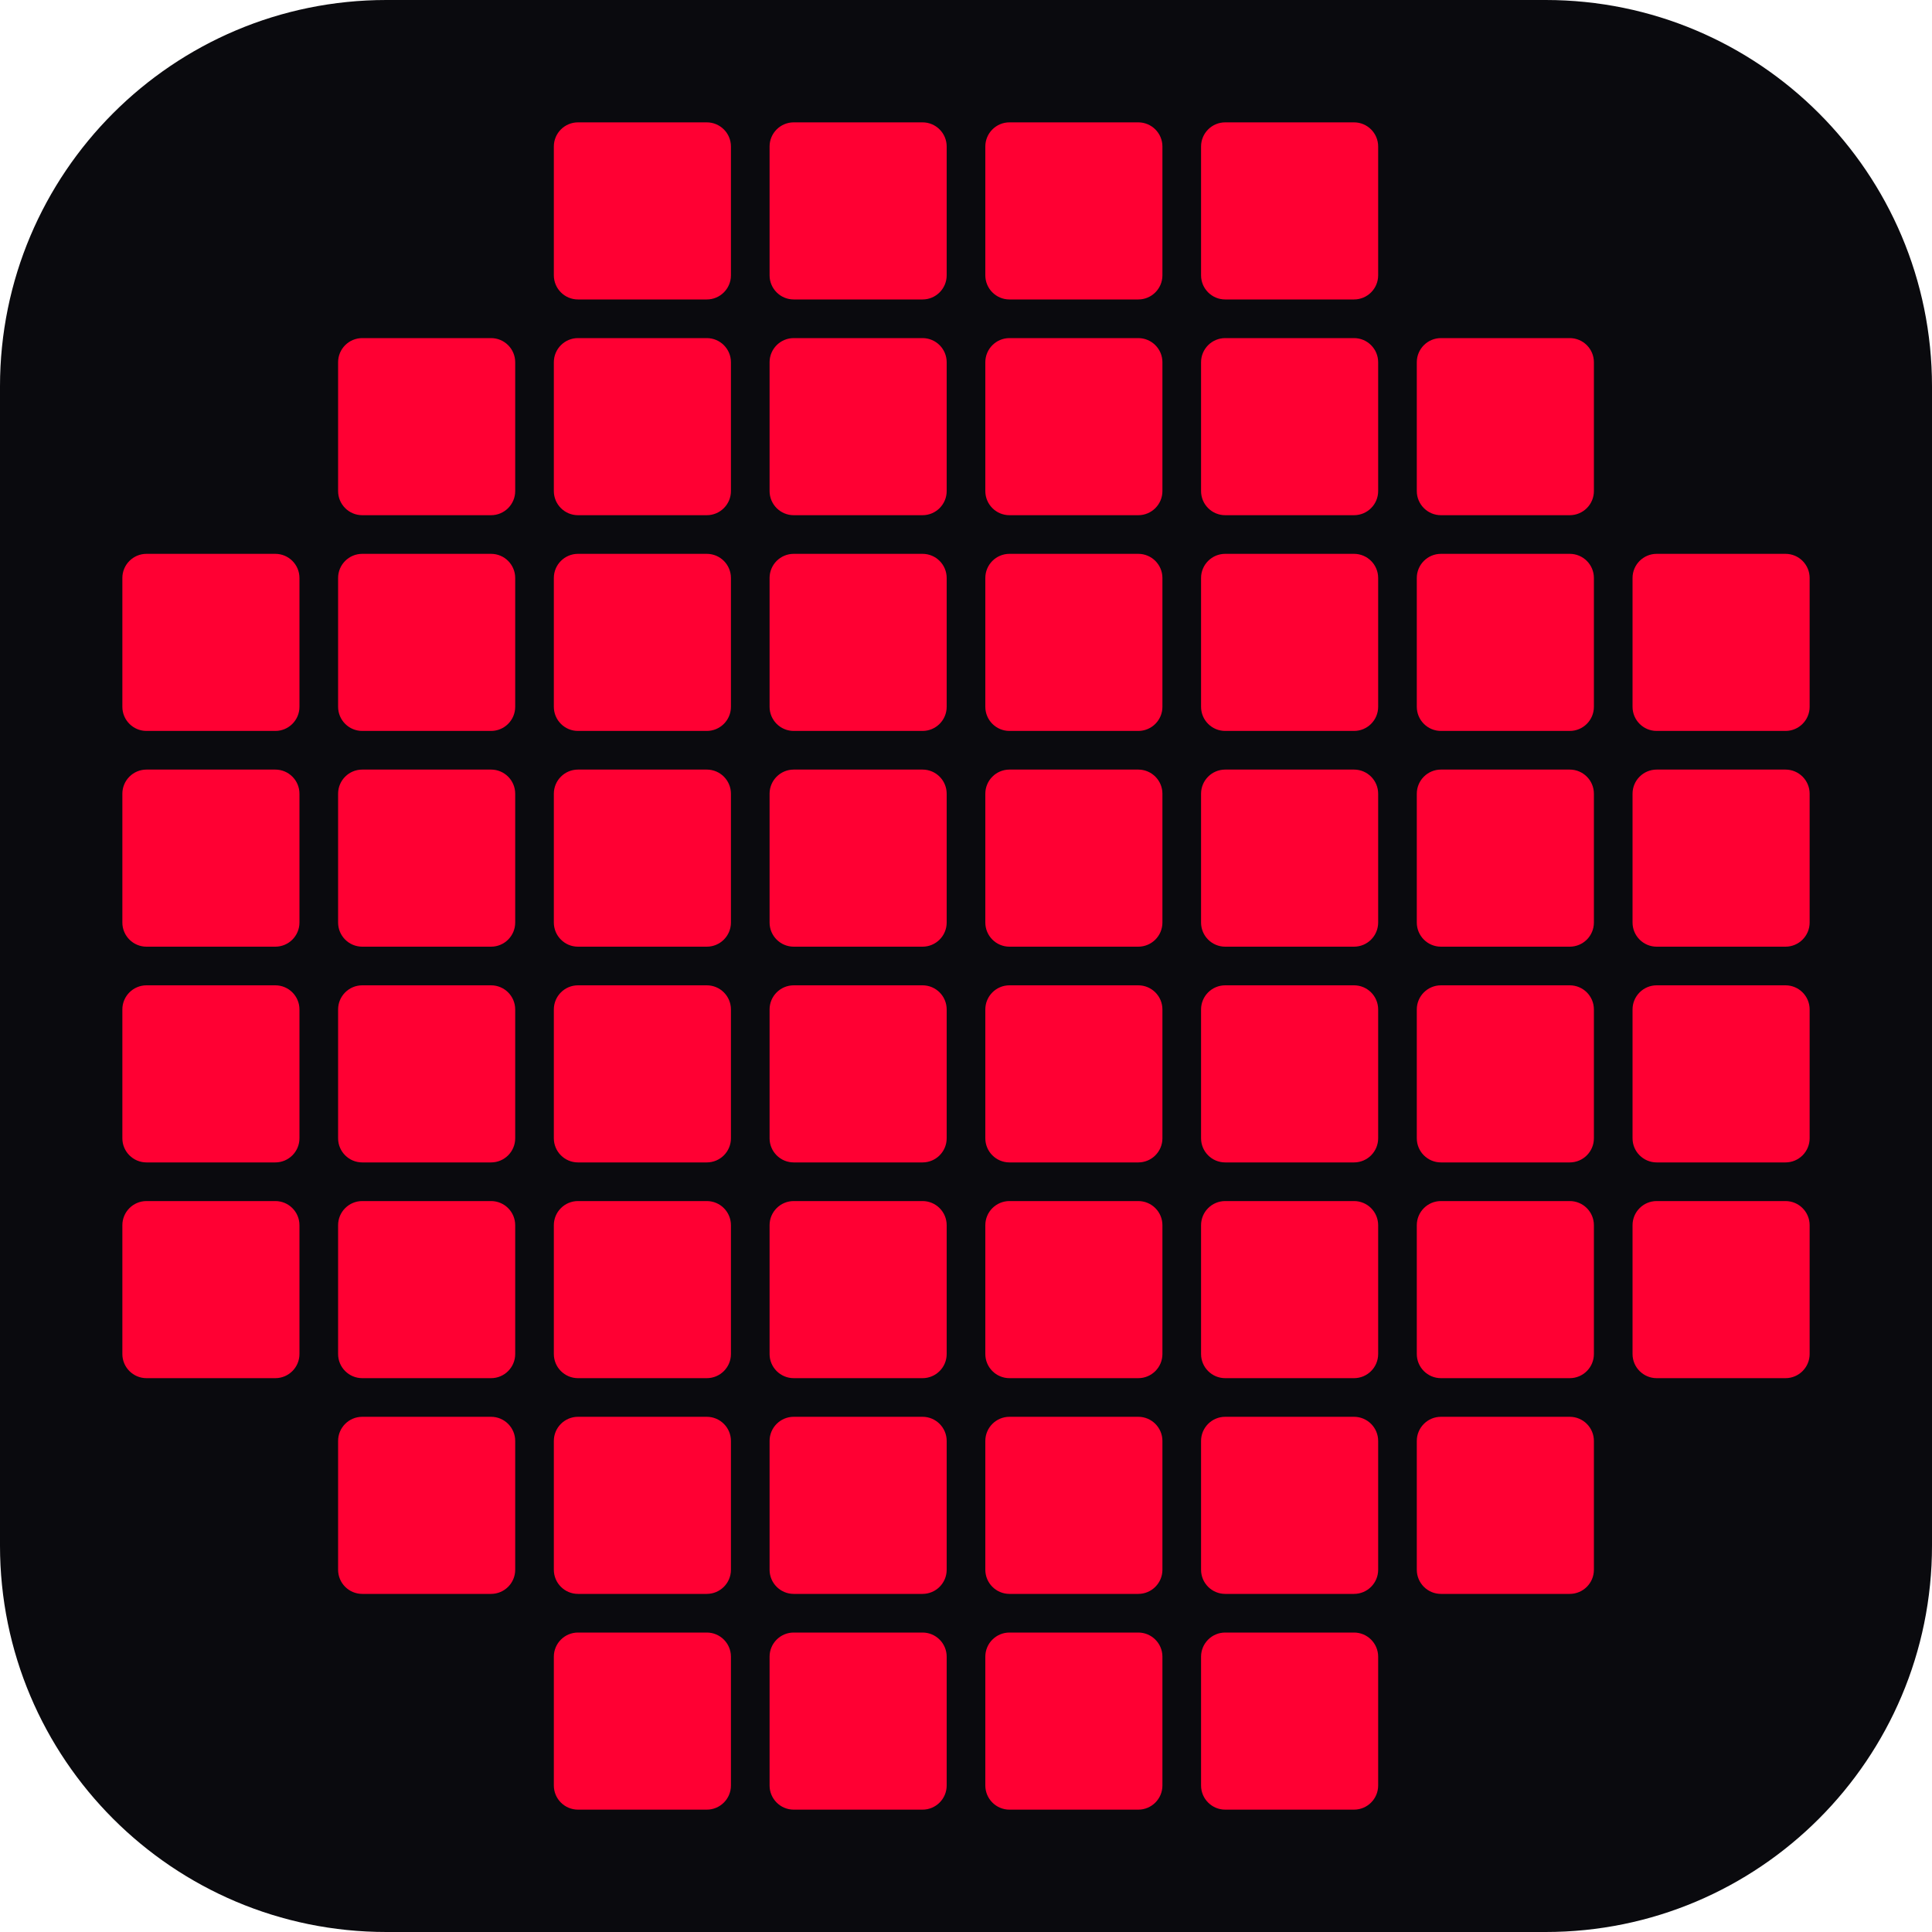
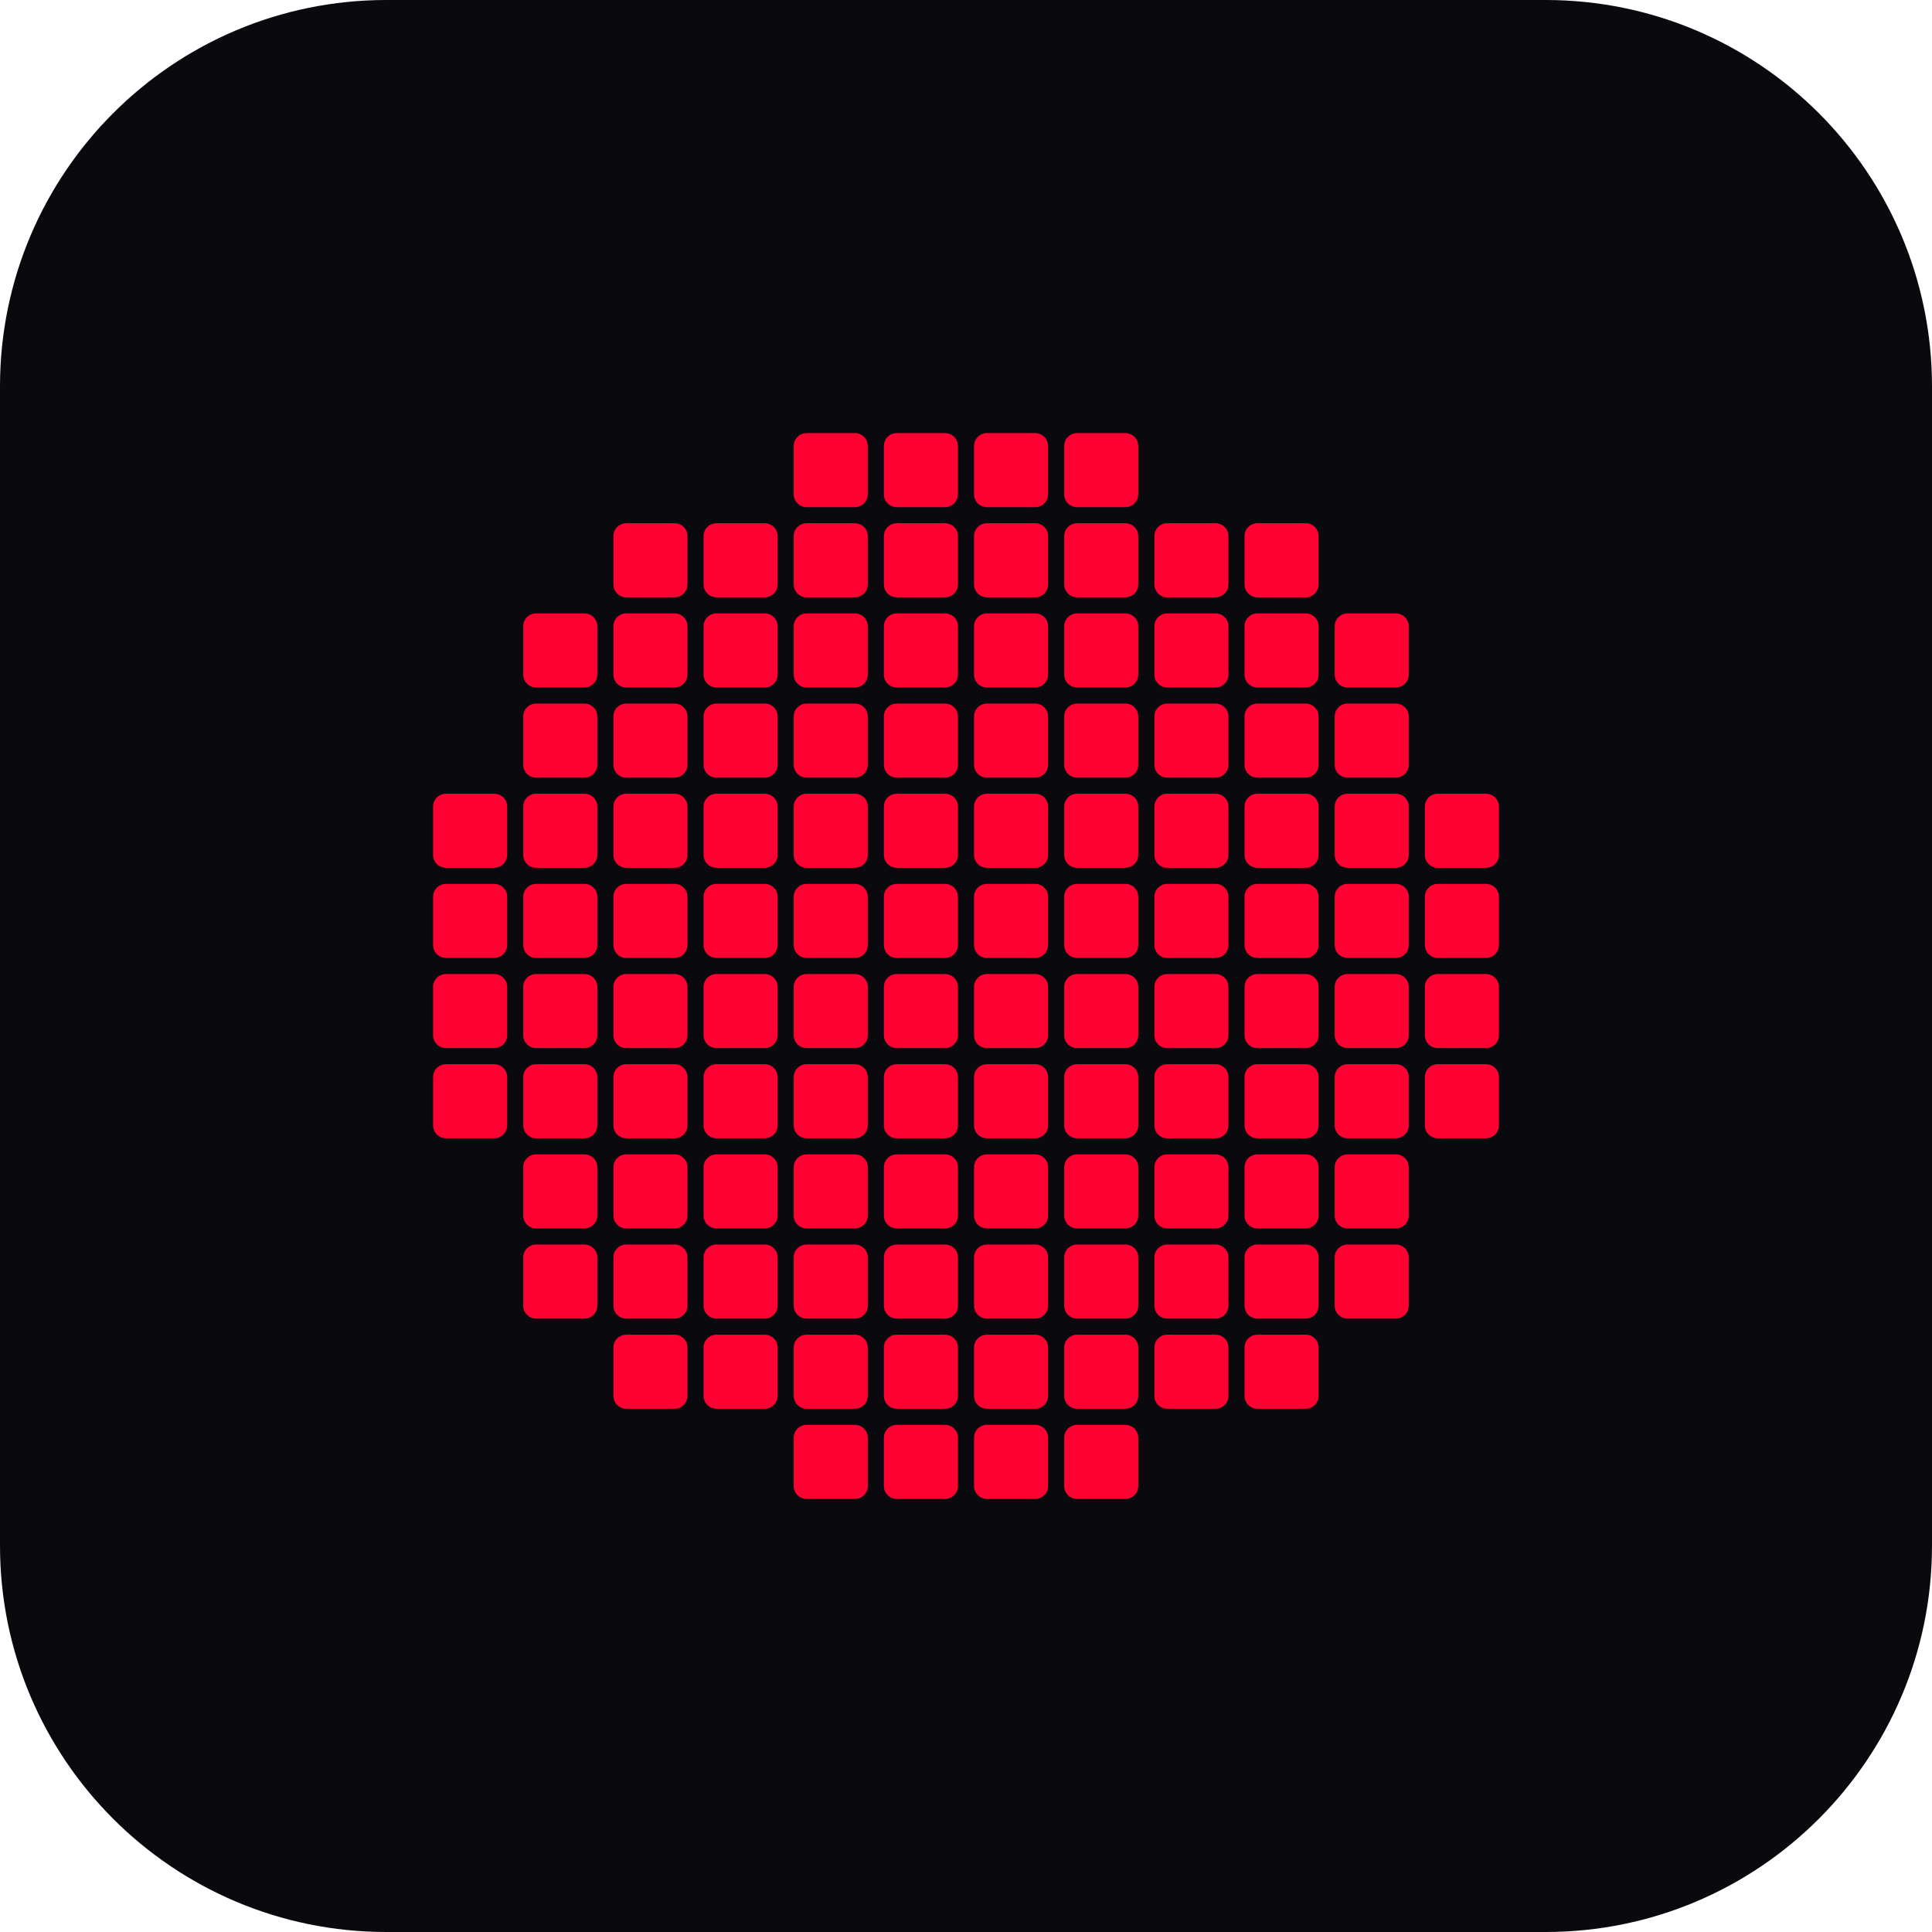
<svg xmlns="http://www.w3.org/2000/svg" viewBox="0 0 120 120" width="120" height="120">
  <rect width="120" height="120" fill="#0A0A0E" rx="24" />
  <g>
-     <rect x="34.4" y="7.6" width="11.0" height="11.0" rx="1.5" fill="#FF0033" />
-     <rect x="47.8" y="7.6" width="11.0" height="11.0" rx="1.5" fill="#FF0033" />
-     <rect x="61.2" y="7.6" width="11.0" height="11.0" rx="1.5" fill="#FF0033" />
-     <rect x="74.6" y="7.6" width="11.0" height="11.0" rx="1.5" fill="#FF0033" />
-     <rect x="21.0" y="21.0" width="11.0" height="11.0" rx="1.5" fill="#FF0033" />
-     <rect x="34.4" y="21.0" width="11.0" height="11.0" rx="1.5" fill="#FF0033" />
-     <rect x="47.8" y="21.0" width="11.0" height="11.0" rx="1.5" fill="#FF0033" />
-     <rect x="61.2" y="21.0" width="11.0" height="11.0" rx="1.5" fill="#FF0033" />
-     <rect x="74.6" y="21.0" width="11.0" height="11.0" rx="1.5" fill="#FF0033" />
-     <rect x="88.0" y="21.0" width="11.0" height="11.0" rx="1.5" fill="#FF0033" />
-     <rect x="7.6" y="34.4" width="11.0" height="11.0" rx="1.5" fill="#FF0033" />
-     <rect x="21.0" y="34.4" width="11.0" height="11.0" rx="1.5" fill="#FF0033" />
-     <rect x="34.4" y="34.4" width="11.0" height="11.0" rx="1.5" fill="#FF0033" />
-     <rect x="47.8" y="34.4" width="11.0" height="11.0" rx="1.5" fill="#FF0033" />
-     <rect x="61.2" y="34.4" width="11.0" height="11.0" rx="1.5" fill="#FF0033" />
-     <rect x="74.6" y="34.4" width="11.0" height="11.0" rx="1.5" fill="#FF0033" />
-     <rect x="88.0" y="34.4" width="11.0" height="11.0" rx="1.5" fill="#FF0033" />
-     <rect x="101.4" y="34.4" width="11.0" height="11.0" rx="1.5" fill="#FF0033" />
-     <rect x="7.6" y="47.8" width="11.0" height="11.0" rx="1.5" fill="#FF0033" />
-     <rect x="21.0" y="47.8" width="11.0" height="11.0" rx="1.5" fill="#FF0033" />
-     <rect x="34.4" y="47.8" width="11.0" height="11.0" rx="1.5" fill="#FF0033" />
-     <rect x="47.8" y="47.8" width="11.0" height="11.0" rx="1.5" fill="#FF0033" />
-     <rect x="61.2" y="47.8" width="11.0" height="11.0" rx="1.5" fill="#FF0033" />
-     <rect x="74.6" y="47.8" width="11.0" height="11.0" rx="1.5" fill="#FF0033" />
-     <rect x="88.0" y="47.8" width="11.0" height="11.0" rx="1.5" fill="#FF0033" />
-     <rect x="101.4" y="47.8" width="11.0" height="11.0" rx="1.5" fill="#FF0033" />
-     <rect x="7.6" y="61.2" width="11.0" height="11.0" rx="1.5" fill="#FF0033" />
-     <rect x="21.0" y="61.2" width="11.0" height="11.0" rx="1.5" fill="#FF0033" />
-     <rect x="34.4" y="61.2" width="11.0" height="11.0" rx="1.5" fill="#FF0033" />
-     <rect x="47.8" y="61.2" width="11.0" height="11.0" rx="1.5" fill="#FF0033" />
-     <rect x="61.2" y="61.2" width="11.0" height="11.0" rx="1.5" fill="#FF0033" />
-     <rect x="74.6" y="61.2" width="11.0" height="11.0" rx="1.5" fill="#FF0033" />
-     <rect x="88.0" y="61.2" width="11.0" height="11.0" rx="1.5" fill="#FF0033" />
-     <rect x="101.4" y="61.2" width="11.0" height="11.0" rx="1.5" fill="#FF0033" />
-     <rect x="7.6" y="74.6" width="11.0" height="11.0" rx="1.5" fill="#FF0033" />
-     <rect x="21.0" y="74.6" width="11.0" height="11.0" rx="1.5" fill="#FF0033" />
-     <rect x="34.4" y="74.6" width="11.0" height="11.0" rx="1.5" fill="#FF0033" />
-     <rect x="47.8" y="74.6" width="11.0" height="11.0" rx="1.5" fill="#FF0033" />
-     <rect x="61.2" y="74.6" width="11.0" height="11.0" rx="1.5" fill="#FF0033" />
-     <rect x="74.6" y="74.6" width="11.0" height="11.0" rx="1.5" fill="#FF0033" />
-     <rect x="88.0" y="74.6" width="11.0" height="11.0" rx="1.5" fill="#FF0033" />
-     <rect x="101.4" y="74.6" width="11.0" height="11.0" rx="1.5" fill="#FF0033" />
-     <rect x="21.0" y="88.0" width="11.0" height="11.0" rx="1.5" fill="#FF0033" />
-     <rect x="34.4" y="88.0" width="11.0" height="11.0" rx="1.5" fill="#FF0033" />
-     <rect x="47.8" y="88.0" width="11.0" height="11.0" rx="1.5" fill="#FF0033" />
-     <rect x="61.2" y="88.0" width="11.0" height="11.0" rx="1.5" fill="#FF0033" />
-     <rect x="74.6" y="88.0" width="11.0" height="11.0" rx="1.5" fill="#FF0033" />
-     <rect x="88.0" y="88.0" width="11.0" height="11.0" rx="1.5" fill="#FF0033" />
-     <rect x="34.4" y="101.4" width="11.0" height="11.0" rx="1.5" fill="#FF0033" />
-     <rect x="47.8" y="101.4" width="11.0" height="11.0" rx="1.5" fill="#FF0033" />
-     <rect x="61.2" y="101.4" width="11.0" height="11.0" rx="1.5" fill="#FF0033" />
-     <rect x="74.6" y="101.4" width="11.0" height="11.0" rx="1.5" fill="#FF0033" />
+     <rect x="49.3" y="26.9" width="4.6" height="4.6" rx="0.8" fill="#FF0033" />
+     <rect x="54.9" y="26.9" width="4.6" height="4.6" rx="0.8" fill="#FF0033" />
+     <rect x="60.5" y="26.9" width="4.6" height="4.6" rx="0.8" fill="#FF0033" />
+     <rect x="66.1" y="26.9" width="4.6" height="4.6" rx="0.8" fill="#FF0033" />
+     <rect x="38.1" y="32.5" width="4.6" height="4.6" rx="0.8" fill="#FF0033" />
+     <rect x="43.7" y="32.5" width="4.6" height="4.6" rx="0.8" fill="#FF0033" />
+     <rect x="49.3" y="32.5" width="4.6" height="4.6" rx="0.8" fill="#FF0033" />
+     <rect x="54.9" y="32.5" width="4.6" height="4.6" rx="0.8" fill="#FF0033" />
+     <rect x="60.5" y="32.5" width="4.6" height="4.6" rx="0.8" fill="#FF0033" />
+     <rect x="66.1" y="32.5" width="4.6" height="4.6" rx="0.8" fill="#FF0033" />
+     <rect x="71.7" y="32.5" width="4.6" height="4.6" rx="0.8" fill="#FF0033" />
+     <rect x="77.3" y="32.5" width="4.6" height="4.6" rx="0.8" fill="#FF0033" />
+     <rect x="32.5" y="38.1" width="4.6" height="4.6" rx="0.8" fill="#FF0033" />
+     <rect x="38.1" y="38.1" width="4.6" height="4.6" rx="0.8" fill="#FF0033" />
+     <rect x="43.7" y="38.1" width="4.6" height="4.6" rx="0.8" fill="#FF0033" />
+     <rect x="49.3" y="38.1" width="4.6" height="4.6" rx="0.8" fill="#FF0033" />
+     <rect x="54.9" y="38.1" width="4.6" height="4.6" rx="0.8" fill="#FF0033" />
+     <rect x="60.5" y="38.1" width="4.6" height="4.6" rx="0.8" fill="#FF0033" />
+     <rect x="66.1" y="38.1" width="4.6" height="4.6" rx="0.8" fill="#FF0033" />
+     <rect x="71.7" y="38.1" width="4.6" height="4.6" rx="0.8" fill="#FF0033" />
+     <rect x="77.3" y="38.1" width="4.6" height="4.6" rx="0.8" fill="#FF0033" />
+     <rect x="82.9" y="38.1" width="4.6" height="4.6" rx="0.8" fill="#FF0033" />
+     <rect x="32.5" y="43.7" width="4.6" height="4.6" rx="0.8" fill="#FF0033" />
+     <rect x="38.1" y="43.7" width="4.6" height="4.6" rx="0.8" fill="#FF0033" />
+     <rect x="43.7" y="43.7" width="4.6" height="4.6" rx="0.8" fill="#FF0033" />
+     <rect x="49.3" y="43.7" width="4.6" height="4.6" rx="0.8" fill="#FF0033" />
+     <rect x="54.9" y="43.7" width="4.6" height="4.6" rx="0.8" fill="#FF0033" />
+     <rect x="60.5" y="43.7" width="4.6" height="4.6" rx="0.8" fill="#FF0033" />
+     <rect x="66.1" y="43.7" width="4.6" height="4.6" rx="0.8" fill="#FF0033" />
+     <rect x="71.7" y="43.7" width="4.6" height="4.6" rx="0.8" fill="#FF0033" />
+     <rect x="77.3" y="43.7" width="4.6" height="4.6" rx="0.8" fill="#FF0033" />
+     <rect x="82.9" y="43.7" width="4.6" height="4.6" rx="0.8" fill="#FF0033" />
+     <rect x="26.9" y="49.3" width="4.6" height="4.6" rx="0.8" fill="#FF0033" />
+     <rect x="32.5" y="49.3" width="4.6" height="4.6" rx="0.8" fill="#FF0033" />
+     <rect x="38.1" y="49.3" width="4.6" height="4.6" rx="0.8" fill="#FF0033" />
+     <rect x="43.7" y="49.3" width="4.6" height="4.6" rx="0.8" fill="#FF0033" />
+     <rect x="49.3" y="49.3" width="4.6" height="4.6" rx="0.8" fill="#FF0033" />
+     <rect x="54.9" y="49.3" width="4.6" height="4.6" rx="0.8" fill="#FF0033" />
+     <rect x="60.5" y="49.3" width="4.6" height="4.6" rx="0.8" fill="#FF0033" />
+     <rect x="66.1" y="49.3" width="4.6" height="4.6" rx="0.8" fill="#FF0033" />
+     <rect x="71.7" y="49.3" width="4.6" height="4.6" rx="0.8" fill="#FF0033" />
+     <rect x="77.3" y="49.3" width="4.6" height="4.6" rx="0.8" fill="#FF0033" />
+     <rect x="82.9" y="49.3" width="4.6" height="4.6" rx="0.8" fill="#FF0033" />
+     <rect x="88.5" y="49.3" width="4.6" height="4.6" rx="0.8" fill="#FF0033" />
+     <rect x="26.9" y="54.9" width="4.6" height="4.6" rx="0.8" fill="#FF0033" />
+     <rect x="32.5" y="54.9" width="4.6" height="4.6" rx="0.8" fill="#FF0033" />
+     <rect x="38.1" y="54.9" width="4.6" height="4.6" rx="0.8" fill="#FF0033" />
+     <rect x="43.7" y="54.9" width="4.6" height="4.6" rx="0.8" fill="#FF0033" />
+     <rect x="49.3" y="54.9" width="4.6" height="4.6" rx="0.8" fill="#FF0033" />
+     <rect x="54.9" y="54.9" width="4.6" height="4.6" rx="0.8" fill="#FF0033" />
+     <rect x="60.5" y="54.9" width="4.6" height="4.6" rx="0.8" fill="#FF0033" />
+     <rect x="66.1" y="54.9" width="4.6" height="4.6" rx="0.8" fill="#FF0033" />
+     <rect x="71.7" y="54.9" width="4.6" height="4.6" rx="0.8" fill="#FF0033" />
+     <rect x="77.3" y="54.9" width="4.6" height="4.6" rx="0.8" fill="#FF0033" />
+     <rect x="82.9" y="54.9" width="4.6" height="4.6" rx="0.8" fill="#FF0033" />
+     <rect x="88.5" y="54.9" width="4.6" height="4.6" rx="0.8" fill="#FF0033" />
+     <rect x="26.9" y="60.5" width="4.6" height="4.6" rx="0.8" fill="#FF0033" />
+     <rect x="32.5" y="60.5" width="4.6" height="4.6" rx="0.8" fill="#FF0033" />
+     <rect x="38.1" y="60.5" width="4.6" height="4.6" rx="0.8" fill="#FF0033" />
+     <rect x="43.7" y="60.5" width="4.6" height="4.6" rx="0.8" fill="#FF0033" />
+     <rect x="49.3" y="60.5" width="4.6" height="4.6" rx="0.8" fill="#FF0033" />
+     <rect x="54.9" y="60.5" width="4.6" height="4.6" rx="0.8" fill="#FF0033" />
+     <rect x="60.5" y="60.5" width="4.6" height="4.6" rx="0.8" fill="#FF0033" />
+     <rect x="66.1" y="60.5" width="4.6" height="4.6" rx="0.8" fill="#FF0033" />
+     <rect x="71.7" y="60.5" width="4.6" height="4.6" rx="0.8" fill="#FF0033" />
+     <rect x="77.3" y="60.5" width="4.6" height="4.6" rx="0.8" fill="#FF0033" />
+     <rect x="82.9" y="60.5" width="4.6" height="4.6" rx="0.8" fill="#FF0033" />
+     <rect x="88.5" y="60.5" width="4.6" height="4.6" rx="0.8" fill="#FF0033" />
+     <rect x="26.9" y="66.1" width="4.6" height="4.6" rx="0.8" fill="#FF0033" />
+     <rect x="32.5" y="66.1" width="4.6" height="4.6" rx="0.8" fill="#FF0033" />
+     <rect x="38.1" y="66.1" width="4.6" height="4.6" rx="0.8" fill="#FF0033" />
+     <rect x="43.7" y="66.1" width="4.6" height="4.6" rx="0.8" fill="#FF0033" />
+     <rect x="49.3" y="66.1" width="4.6" height="4.6" rx="0.8" fill="#FF0033" />
+     <rect x="54.9" y="66.1" width="4.6" height="4.6" rx="0.8" fill="#FF0033" />
+     <rect x="60.5" y="66.1" width="4.6" height="4.6" rx="0.8" fill="#FF0033" />
+     <rect x="66.1" y="66.1" width="4.6" height="4.6" rx="0.8" fill="#FF0033" />
+     <rect x="71.7" y="66.1" width="4.6" height="4.6" rx="0.8" fill="#FF0033" />
+     <rect x="77.3" y="66.1" width="4.6" height="4.6" rx="0.8" fill="#FF0033" />
+     <rect x="82.9" y="66.1" width="4.6" height="4.6" rx="0.8" fill="#FF0033" />
+     <rect x="88.5" y="66.1" width="4.6" height="4.6" rx="0.8" fill="#FF0033" />
+     <rect x="32.5" y="71.7" width="4.6" height="4.6" rx="0.8" fill="#FF0033" />
+     <rect x="38.1" y="71.7" width="4.6" height="4.6" rx="0.8" fill="#FF0033" />
+     <rect x="43.7" y="71.7" width="4.6" height="4.6" rx="0.8" fill="#FF0033" />
+     <rect x="49.3" y="71.7" width="4.6" height="4.6" rx="0.8" fill="#FF0033" />
+     <rect x="54.9" y="71.7" width="4.6" height="4.6" rx="0.8" fill="#FF0033" />
+     <rect x="60.5" y="71.7" width="4.6" height="4.6" rx="0.8" fill="#FF0033" />
+     <rect x="66.1" y="71.7" width="4.6" height="4.6" rx="0.8" fill="#FF0033" />
+     <rect x="71.7" y="71.7" width="4.6" height="4.6" rx="0.8" fill="#FF0033" />
+     <rect x="77.3" y="71.7" width="4.6" height="4.6" rx="0.8" fill="#FF0033" />
+     <rect x="82.9" y="71.7" width="4.6" height="4.6" rx="0.8" fill="#FF0033" />
+     <rect x="32.5" y="77.3" width="4.6" height="4.6" rx="0.8" fill="#FF0033" />
+     <rect x="38.1" y="77.3" width="4.6" height="4.6" rx="0.8" fill="#FF0033" />
+     <rect x="43.7" y="77.3" width="4.6" height="4.6" rx="0.8" fill="#FF0033" />
+     <rect x="49.3" y="77.3" width="4.6" height="4.6" rx="0.8" fill="#FF0033" />
+     <rect x="54.9" y="77.3" width="4.6" height="4.6" rx="0.8" fill="#FF0033" />
+     <rect x="60.5" y="77.3" width="4.6" height="4.6" rx="0.8" fill="#FF0033" />
+     <rect x="66.1" y="77.3" width="4.6" height="4.6" rx="0.8" fill="#FF0033" />
+     <rect x="71.7" y="77.3" width="4.6" height="4.6" rx="0.8" fill="#FF0033" />
+     <rect x="77.3" y="77.3" width="4.6" height="4.6" rx="0.8" fill="#FF0033" />
+     <rect x="82.9" y="77.3" width="4.6" height="4.6" rx="0.8" fill="#FF0033" />
+     <rect x="38.1" y="82.9" width="4.6" height="4.6" rx="0.8" fill="#FF0033" />
+     <rect x="43.7" y="82.9" width="4.6" height="4.6" rx="0.8" fill="#FF0033" />
+     <rect x="49.3" y="82.9" width="4.6" height="4.6" rx="0.8" fill="#FF0033" />
+     <rect x="54.9" y="82.9" width="4.6" height="4.6" rx="0.8" fill="#FF0033" />
+     <rect x="60.5" y="82.9" width="4.6" height="4.6" rx="0.8" fill="#FF0033" />
+     <rect x="66.1" y="82.9" width="4.6" height="4.6" rx="0.8" fill="#FF0033" />
+     <rect x="71.7" y="82.9" width="4.6" height="4.6" rx="0.8" fill="#FF0033" />
+     <rect x="77.3" y="82.9" width="4.6" height="4.6" rx="0.8" fill="#FF0033" />
+     <rect x="49.3" y="88.5" width="4.6" height="4.6" rx="0.8" fill="#FF0033" />
+     <rect x="54.9" y="88.5" width="4.6" height="4.6" rx="0.8" fill="#FF0033" />
+     <rect x="60.5" y="88.5" width="4.6" height="4.6" rx="0.8" fill="#FF0033" />
+     <rect x="66.1" y="88.5" width="4.6" height="4.6" rx="0.8" fill="#FF0033" />
  </g>
</svg>
